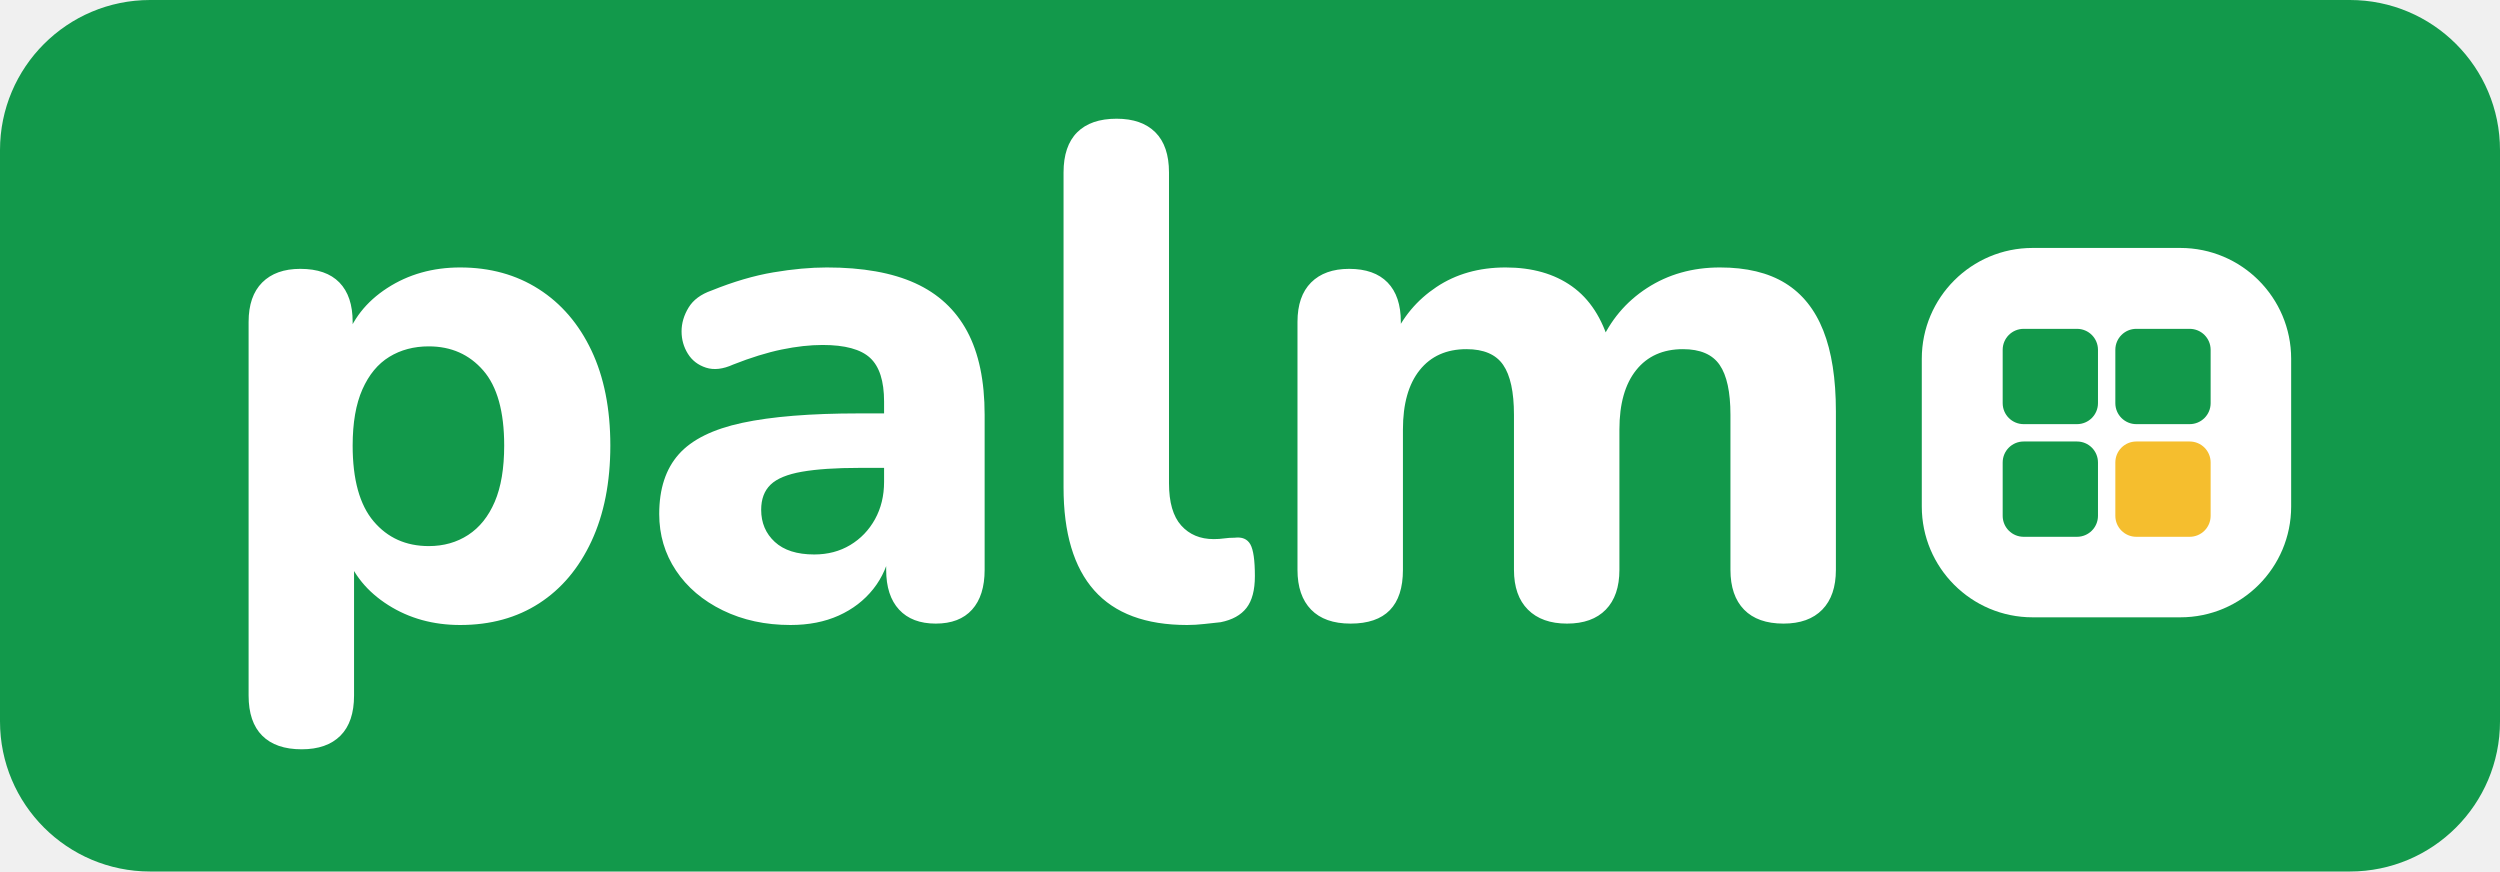
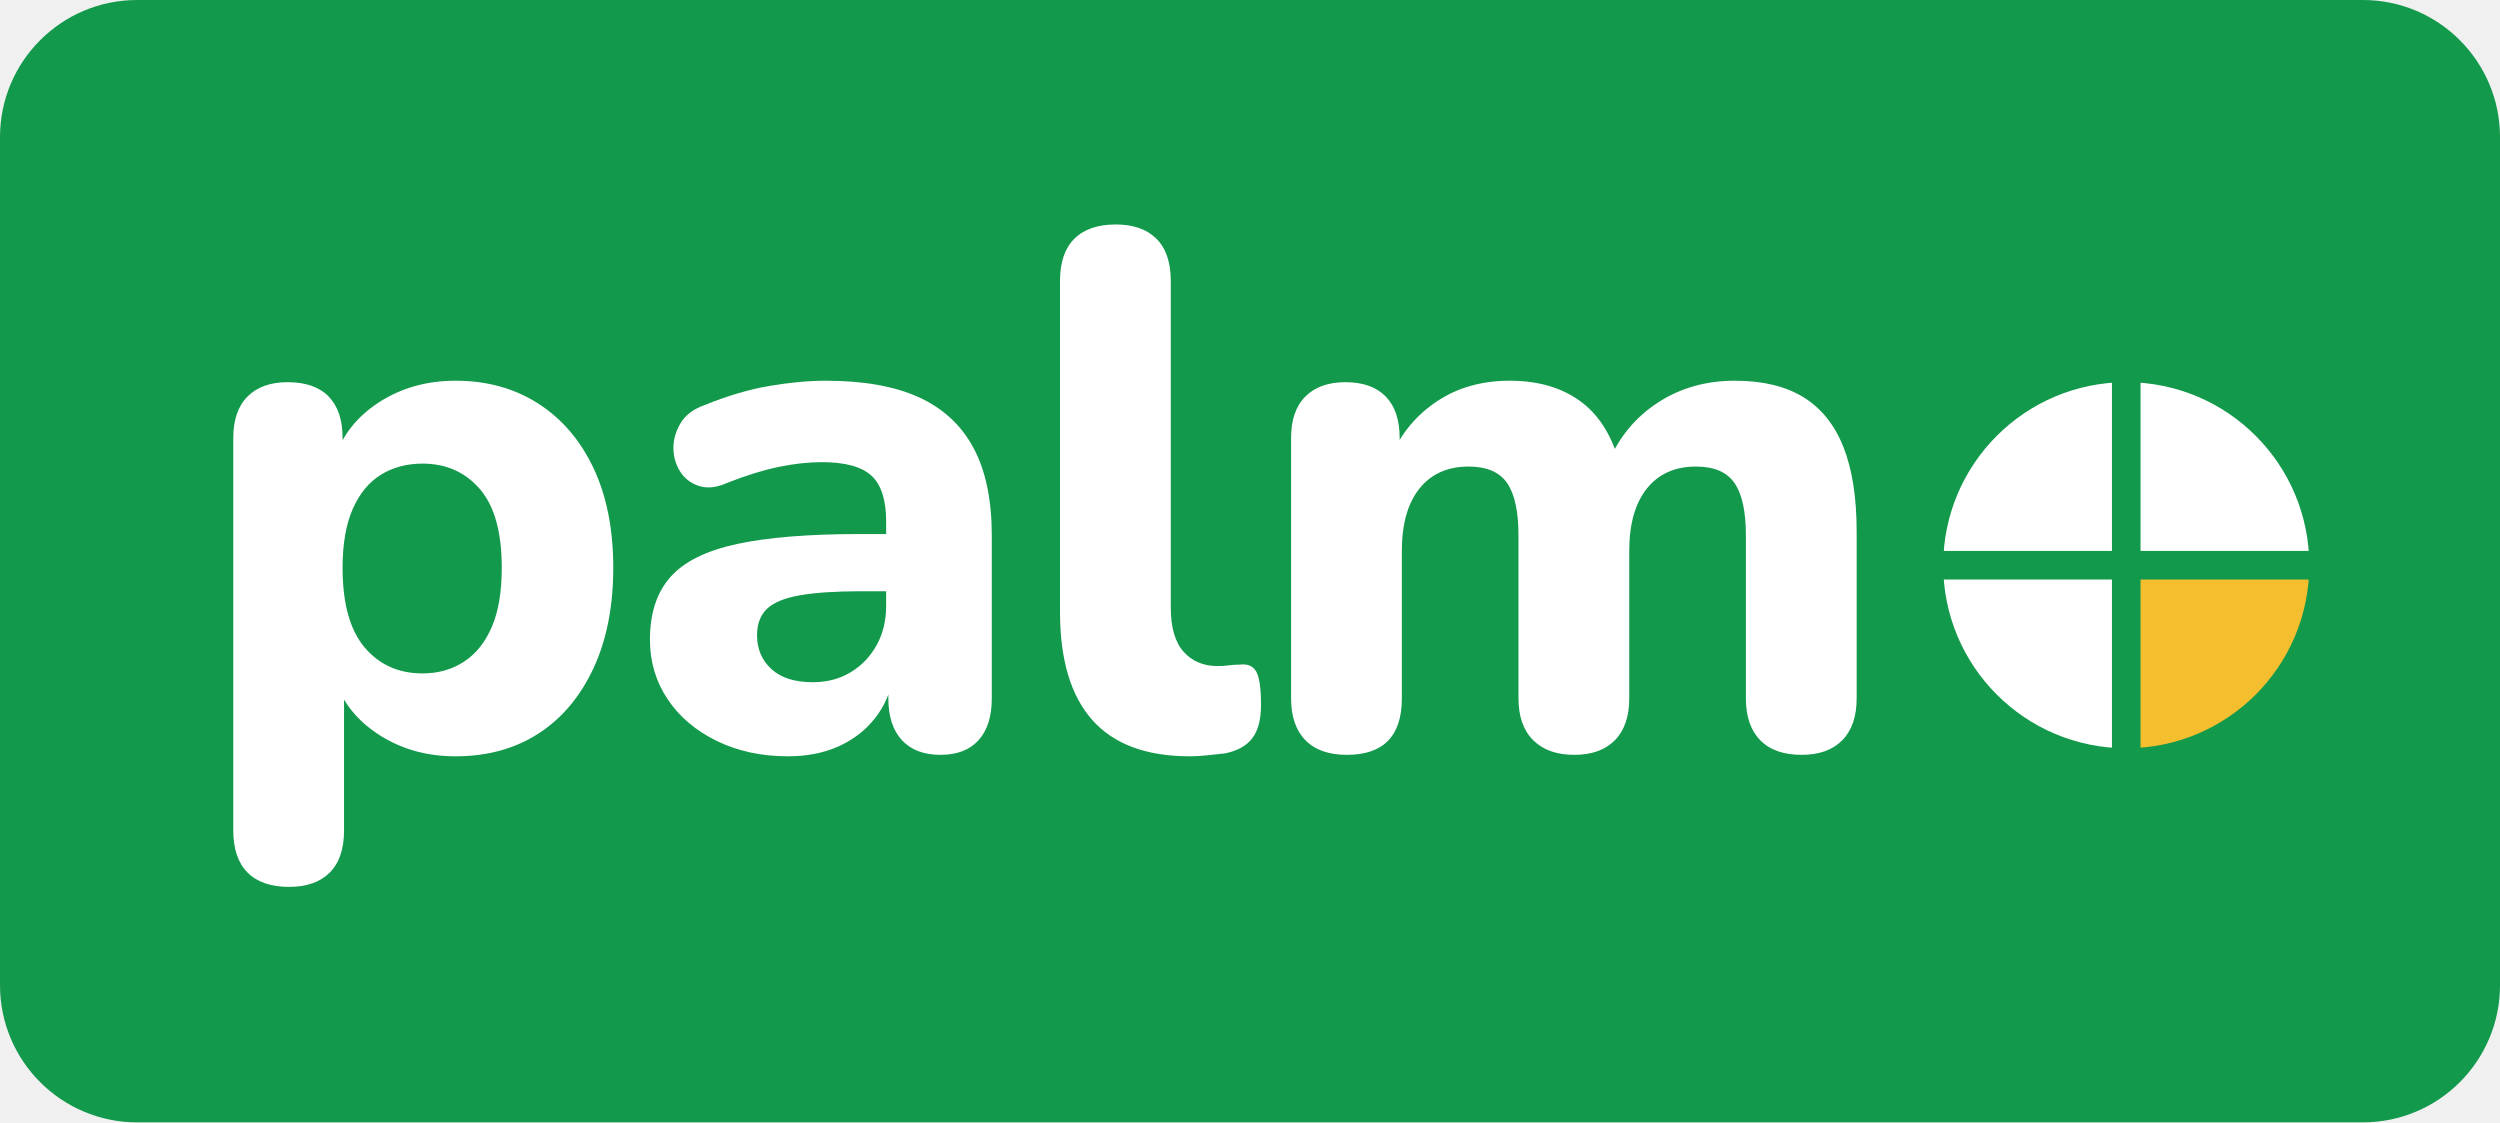
- <svg xmlns="http://www.w3.org/2000/svg" viewBox="0 0 3580 1248">
-   <rect width="3580" height="1248" rx="215" fill="#12994B" />
-   <g transform="translate(298,884)">
-     <path d="M134 189Q97 189 77.5 169.5Q58 150 58 112V-423Q58 -460 77.5 -479.5Q97 -499 132 -499Q169 -499 188.0 -479.5Q207 -460 207 -423V-355L196 -394Q211 -442 256.5 -471.5Q302 -501 361 -501Q425 -501 473.5 -470.0Q522 -439 549.0 -382.0Q576 -325 576 -246Q576 -167 549.0 -109.0Q522 -51 474.0 -20.0Q426 11 361 11Q303 11 258.0 -17.5Q213 -46 197 -92H209V112Q209 150 189.5 169.5Q170 189 134 189ZM316 -102Q348 -102 372.5 -118.0Q397 -134 410.5 -165.5Q424 -197 424 -246Q424 -319 394.0 -353.5Q364 -388 316 -388Q284 -388 259.5 -373.0Q235 -358 221.0 -326.5Q207 -295 207 -246Q207 -173 237.0 -137.5Q267 -102 316 -102Z M834 11Q780 11 737.0 -10.0Q694 -31 670.0 -67.0Q646 -103 646 -148Q646 -202 674.0 -233.5Q702 -265 765.0 -278.5Q828 -292 932 -292H985V-214H933Q882 -214 850.5 -208.5Q819 -203 805.5 -190.0Q792 -177 792 -154Q792 -126 811.5 -108.0Q831 -90 868 -90Q897 -90 919.5 -103.5Q942 -117 955.0 -140.5Q968 -164 968 -194V-309Q968 -353 948.0 -371.5Q928 -390 880 -390Q853 -390 821.5 -383.5Q790 -377 752 -362Q730 -352 713.0 -357.5Q696 -363 687.0 -377.5Q678 -392 678.0 -409.5Q678 -427 688.0 -443.5Q698 -460 721 -468Q768 -487 809.5 -494.0Q851 -501 886 -501Q963 -501 1012.5 -478.5Q1062 -456 1087.0 -409.5Q1112 -363 1112 -290V-68Q1112 -31 1094.0 -11.0Q1076 9 1042 9Q1008 9 989.5 -11.0Q971 -31 971 -68V-105L978 -99Q972 -65 952.5 -40.5Q933 -16 903.0 -2.5Q873 11 834 11Z M1402 11Q1313 11 1269.0 -38.5Q1225 -88 1225 -186V-637Q1225 -675 1244.5 -694.5Q1264 -714 1301 -714Q1337 -714 1356.5 -694.5Q1376 -675 1376 -637V-192Q1376 -151 1393.5 -131.5Q1411 -112 1440 -112Q1448 -112 1455.0 -113.0Q1462 -114 1470 -114Q1486 -116 1492.5 -104.5Q1499 -93 1499 -59Q1499 -29 1487.0 -13.5Q1475 2 1450 7Q1440 8 1427.0 9.5Q1414 11 1402 11Z M1636 9Q1599 9 1579.5 -11.0Q1560 -31 1560 -68V-423Q1560 -460 1579.5 -479.5Q1599 -499 1634 -499Q1670 -499 1689.0 -479.5Q1708 -460 1708 -423V-359L1697 -399Q1717 -445 1759.0 -473.0Q1801 -501 1858 -501Q1915 -501 1953.0 -474.0Q1991 -447 2007 -391H1993Q2015 -442 2060.5 -471.5Q2106 -501 2165 -501Q2222 -501 2258.5 -478.5Q2295 -456 2313.0 -410.5Q2331 -365 2331 -295V-68Q2331 -31 2311.5 -11.0Q2292 9 2256 9Q2219 9 2199.5 -11.0Q2180 -31 2180 -68V-290Q2180 -339 2164.5 -361.5Q2149 -384 2112 -384Q2069 -384 2045.0 -354.0Q2021 -324 2021 -269V-68Q2021 -31 2001.5 -11.0Q1982 9 1946 9Q1910 9 1890.0 -11.0Q1870 -31 1870 -68V-290Q1870 -339 1854.5 -361.5Q1839 -384 1802 -384Q1759 -384 1735.0 -354.0Q1711 -324 1711 -269V-68Q1711 9 1636 9Z" fill="#FFFFFF" />
-     <rect x="2454.0" y="-528.94" width="528.94" height="528.94" rx="158.682" fill="#FFFFFF" />
-     <rect x="2569.838" y="-413.102" width="136.467" height="136.467" rx="30.023" fill="#12994B" />
-     <rect x="2731.165" y="-413.102" width="136.467" height="136.467" rx="30.023" fill="#12994B" />
-     <rect x="2569.838" y="-251.775" width="136.467" height="136.467" rx="30.023" fill="#12994B" />
-     <rect x="2731.165" y="-251.775" width="136.467" height="136.467" rx="30.023" fill="#F5BE2E" />
+ <svg xmlns="http://www.w3.org/2000/svg" viewBox="0 0 3408 1530">
+   <rect x="0" y="0" width="3408" height="1530" rx="187" fill="#12994B" />
+   <g transform="translate(260,1020)">
+     <path d="M134.0 189Q97.0 189 77.5 169.5Q58.0 150 58.0 112V-423Q58.0 -460 77.5 -479.5Q97.0 -499 132.0 -499Q169.0 -499 188.0 -479.5Q207.0 -460 207.0 -423V-355L196.0 -394Q211.0 -442 256.5 -471.5Q302.0 -501 361.0 -501Q425.0 -501 473.5 -470.0Q522.0 -439 549.0 -382.0Q576.0 -325 576.0 -246Q576.0 -167 549.0 -109.0Q522.0 -51 474.0 -20.0Q426.0 11 361.0 11Q303.0 11 258.0 -17.5Q213.0 -46 197.0 -92H209.0V112Q209.0 150 189.5 169.5Q170.0 189 134.0 189ZM316.0 -102Q348.0 -102 372.5 -118.0Q397.0 -134 410.5 -165.5Q424.0 -197 424.0 -246Q424.0 -319 394.0 -353.5Q364.0 -388 316.0 -388Q284.0 -388 259.5 -373.0Q235.0 -358 221.0 -326.5Q207.0 -295 207.0 -246Q207.0 -173 237.0 -137.5Q267.0 -102 316.0 -102Z M814.0 11Q760.0 11 717.0 -10.0Q674.0 -31 650.0 -67.0Q626.0 -103 626.0 -148Q626.0 -202 654.0 -233.5Q682.0 -265 745.0 -278.5Q808.0 -292 912.0 -292H965.0V-214H913.0Q862.0 -214 830.5 -208.5Q799.0 -203 785.5 -190.0Q772.0 -177 772.0 -154Q772.0 -126 791.5 -108.0Q811.0 -90 848.0 -90Q877.0 -90 899.5 -103.5Q922.0 -117 935.0 -140.5Q948.0 -164 948.0 -194V-309Q948.0 -353 928.0 -371.5Q908.0 -390 860.0 -390Q833.0 -390 801.5 -383.5Q770.0 -377 732.0 -362Q710.0 -352 693.0 -357.5Q676.0 -363 667.0 -377.5Q658.0 -392 658.0 -409.5Q658.0 -427 668.0 -443.5Q678.0 -460 701.0 -468Q748.0 -487 789.5 -494.0Q831.0 -501 866.0 -501Q943.0 -501 992.5 -478.5Q1042.0 -456 1067.0 -409.5Q1092.0 -363 1092.0 -290V-68Q1092.0 -31 1074.0 -11.0Q1056.0 9 1022.0 9Q988.0 9 969.5 -11.0Q951.0 -31 951.0 -68V-105L958.0 -99Q952.0 -65 932.5 -40.5Q913.0 -16 883.0 -2.5Q853.0 11 814.0 11Z M1362.0 11Q1273.0 11 1229.0 -38.5Q1185.0 -88 1185.0 -186V-637Q1185.0 -675 1204.5 -694.5Q1224.0 -714 1261.0 -714Q1297.0 -714 1316.5 -694.5Q1336.0 -675 1336.0 -637V-192Q1336.0 -151 1353.5 -131.5Q1371.0 -112 1400.0 -112Q1408.0 -112 1415.0 -113.0Q1422.0 -114 1430.0 -114Q1446.0 -116 1452.5 -104.5Q1459.0 -93 1459.0 -59Q1459.0 -29 1447.0 -13.5Q1435.0 2 1410.0 7Q1400.0 8 1387.0 9.5Q1374.0 11 1362.0 11Z M1576.0 9Q1539.0 9 1519.5 -11.0Q1500.0 -31 1500.0 -68V-423Q1500.0 -460 1519.5 -479.5Q1539.0 -499 1574.0 -499Q1610.0 -499 1629.0 -479.5Q1648.0 -460 1648.0 -423V-359L1637.0 -399Q1657.0 -445 1699.0 -473.0Q1741.0 -501 1798.0 -501Q1855.0 -501 1893.0 -474.0Q1931.0 -447 1947.0 -391H1933.0Q1955.0 -442 2000.5 -471.5Q2046.0 -501 2105.0 -501Q2162.0 -501 2198.5 -478.5Q2235.0 -456 2253.0 -410.5Q2271.0 -365 2271.0 -295V-68Q2271.0 -31 2251.5 -11.0Q2232.0 9 2196.0 9Q2159.0 9 2139.5 -11.0Q2120.0 -31 2120.0 -68V-290Q2120.0 -339 2104.5 -361.5Q2089.0 -384 2052.0 -384Q2009.0 -384 1985.0 -354.0Q1961.0 -324 1961.0 -269V-68Q1961.0 -31 1941.5 -11.0Q1922.0 9 1886.0 9Q1850.0 9 1830.0 -11.0Q1810.0 -31 1810.0 -68V-290Q1810.0 -339 1794.5 -361.5Q1779.0 -384 1742.0 -384Q1699.0 -384 1675.0 -354.0Q1651.0 -324 1651.0 -269V-68Q1651.0 9 1576.0 9Z" fill="#FFFFFF" />
+     <defs>
+       <clipPath id="clippalmo-logo-reverse">
+         <circle cx="2638.50" cy="-249.50" r="249.50" />
+       </clipPath>
+     </defs>
+     <g clip-path="url(#clippalmo-logo-reverse)">
+       <rect x="2389.00" y="-499.00" width="230.01" height="230.01" fill="#FFFFFF" />
+       <rect x="2657.99" y="-499.00" width="230.01" height="230.01" fill="#FFFFFF" />
+       <rect x="2389.00" y="-230.01" width="230.01" height="230.01" fill="#FFFFFF" />
+       <rect x="2657.99" y="-230.01" width="230.01" height="230.01" fill="#F5BE2E" />
+     </g>
  </g>
</svg>
